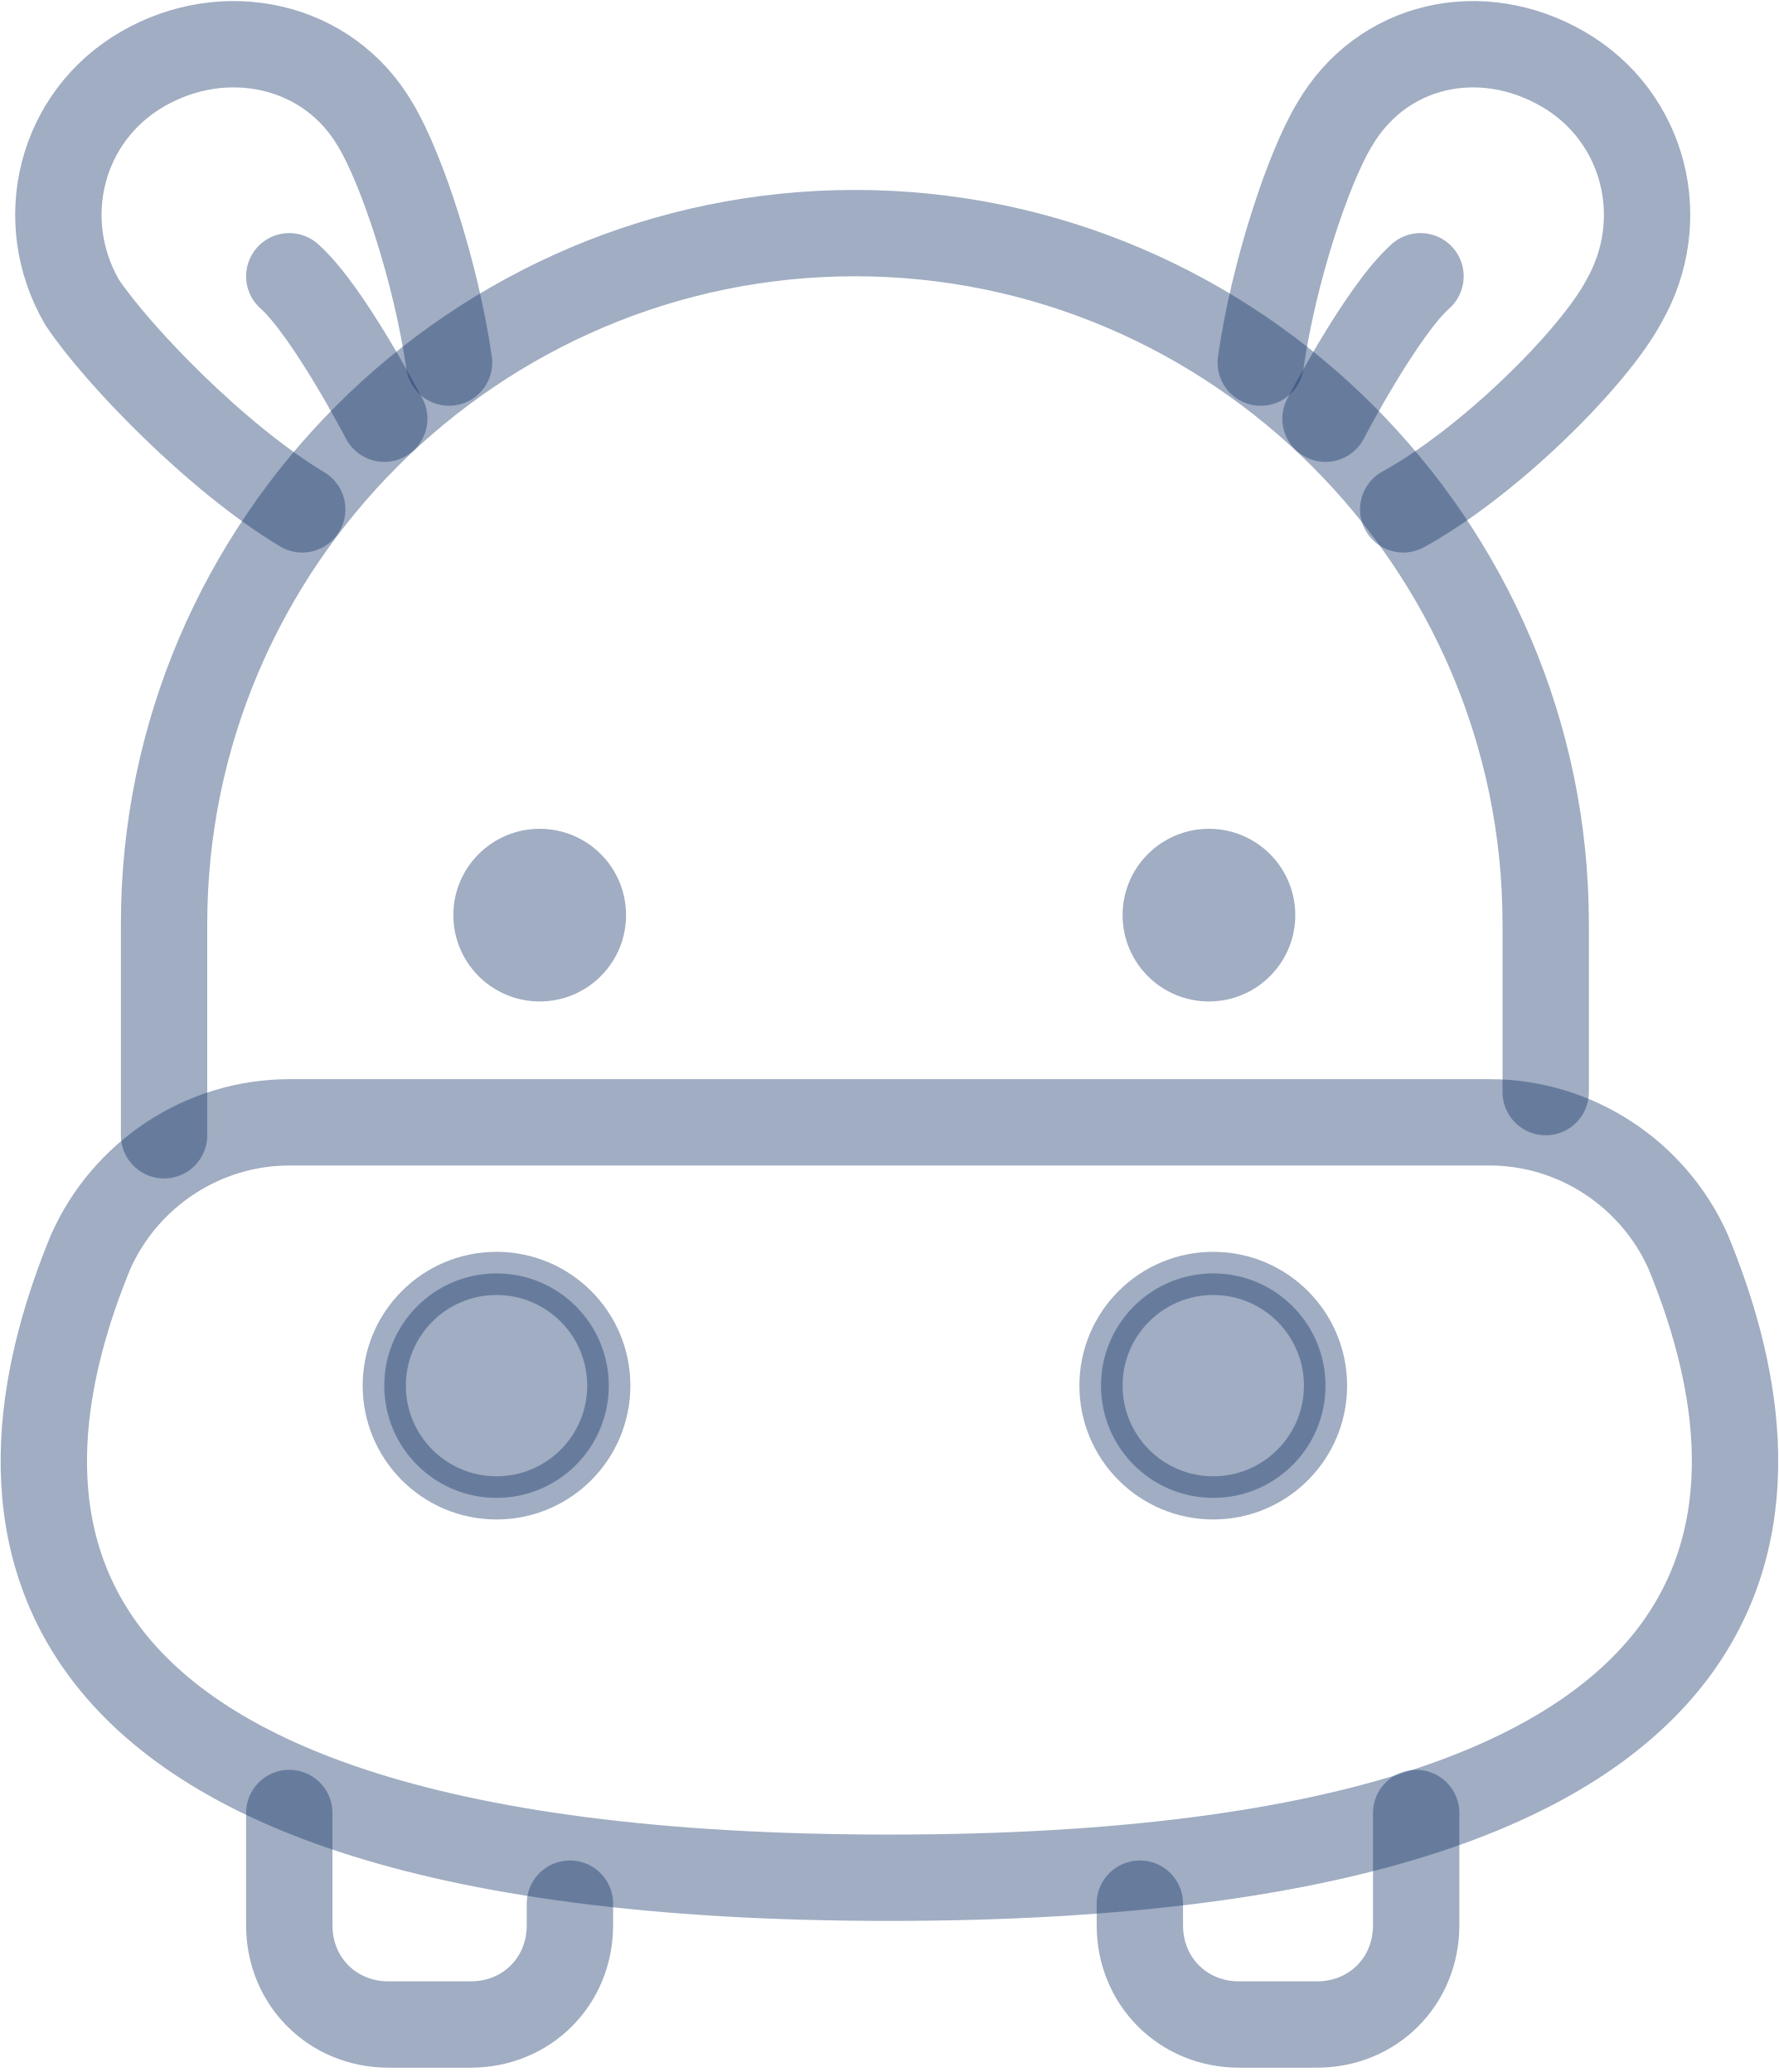
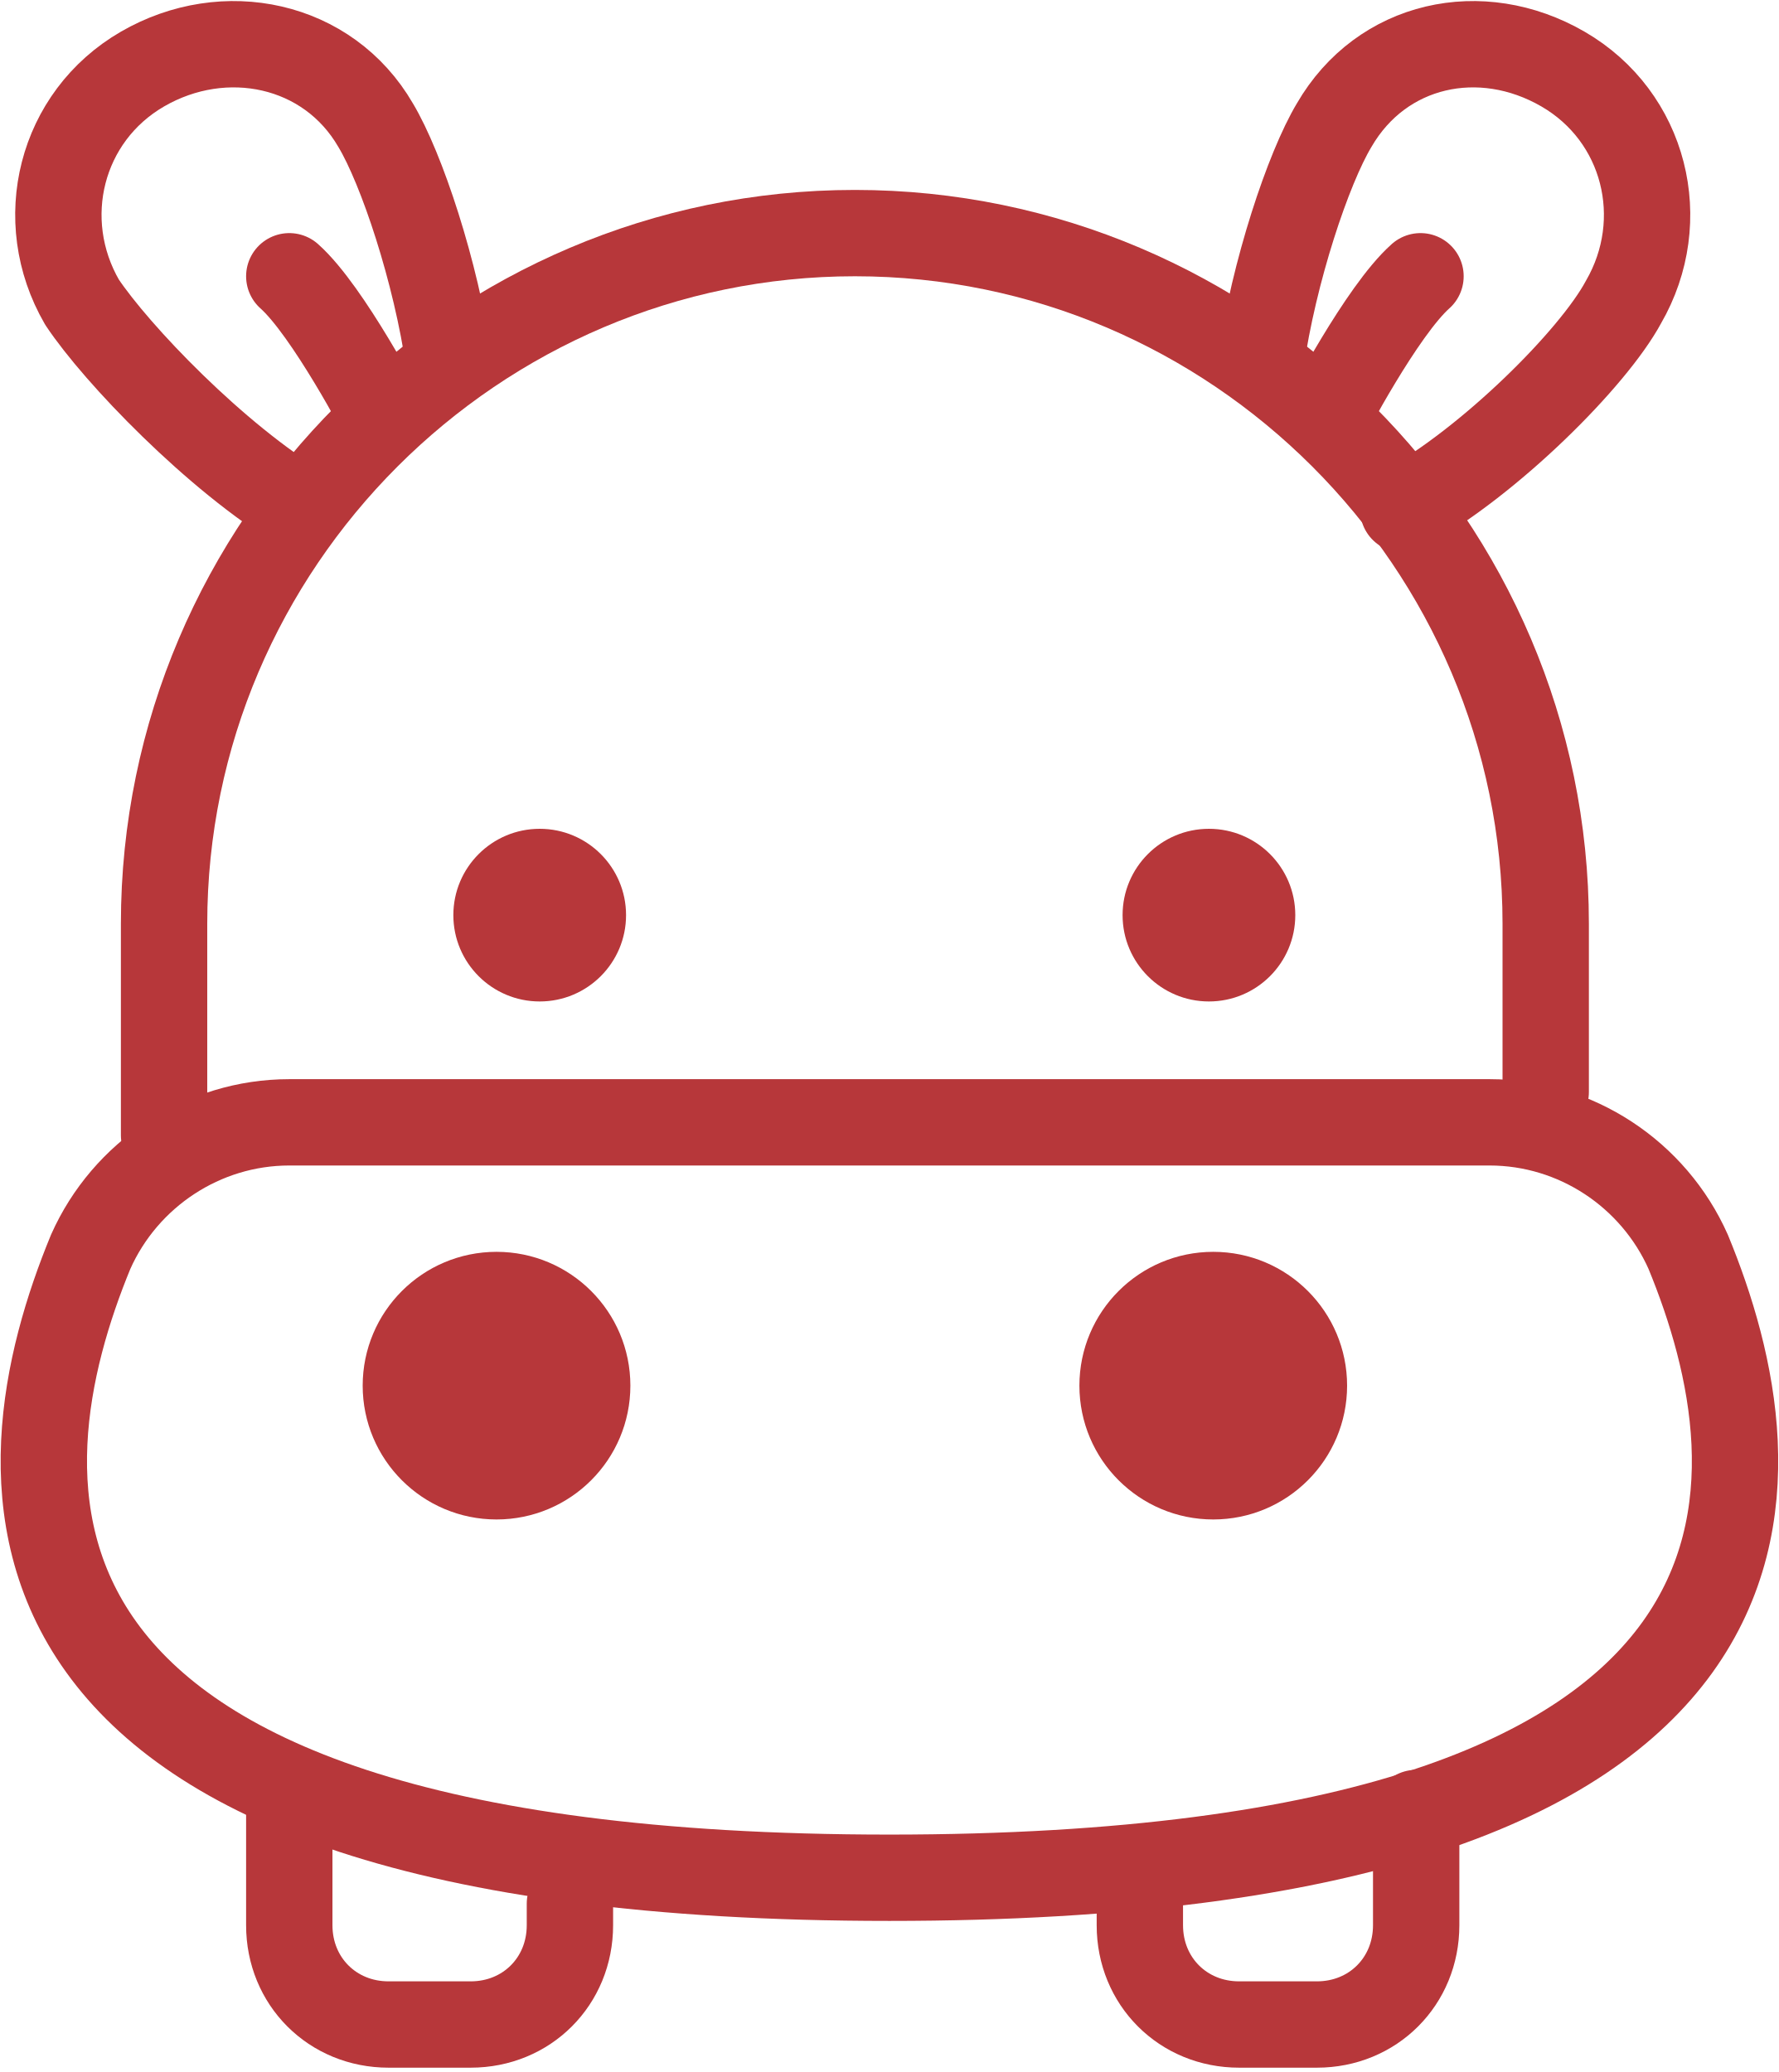
<svg xmlns="http://www.w3.org/2000/svg" version="1.1" x="0px" y="0px" width="41.2px" height="48px" viewBox="0 0 41.2 48" style="enable-background:new 0 0 41.2 48;" xml:space="preserve">
  <style type="text/css">
- 	.st0{fill:none;stroke:rgba(19, 51, 104, .4);stroke-width:2;stroke-linecap:round;stroke-linejoin:round;stroke-miterlimit:10;}
- 	.st1{fill:rgba(19, 51, 104, .4);}
- 	.st2{fill:rgba(19, 51, 104, .4);stroke:rgba(19, 51, 104, .4);stroke-miterlimit:10;}
+ 	.st0{fill:none;stroke:#b7373a;stroke-width:2;stroke-linecap:round;stroke-linejoin:round;stroke-miterlimit:10;}
+ 	.st1{fill:#b7373a;}
+ 	.st2{fill:#b7373a;stroke:#b7373a;stroke-miterlimit:10;}
</style>
  <defs>
</defs>
  <g>
    <path class="st0" d="M3.8,26.3v-4.9c0-8.8,7.2-16,16-16h0c8.8,0,16,7.2,16,16v3.9" />
    <g>
      <circle class="st1" cx="12.5" cy="21.2" r="2" />
      <circle class="st1" cx="28" cy="21.2" r="2" />
    </g>
    <path class="st0" d="M20.6,43.5c21.9,0,20.6-9.4,18.5-14.5c-0.8-1.8-2.6-3-4.6-3H20.6H6.7c-2,0-3.8,1.2-4.6,3   C0,34.1-1.3,43.5,20.6,43.5z" />
    <g>
      <path class="st0" d="M13.2,44.1v0.5c0,1.3-1,2.3-2.3,2.3H9c-1.3,0-2.3-1-2.3-2.3V42" />
      <path class="st0" d="M7,11.8C5,10.6,2.7,8.2,1.9,7C0.8,5.1,1.4,2.7,3.3,1.6S7.6,1,8.7,2.9c0.6,1,1.4,3.4,1.7,5.5" />
      <path class="st0" d="M8.9,9.7c0,0-1.3-2.5-2.2-3.3" />
      <circle class="st2" cx="11.5" cy="32.1" r="2.6" />
    </g>
    <g>
      <path class="st0" d="M26.4,44.1v0.5c0,1.3,1,2.3,2.3,2.3h1.8c1.3,0,2.3-1,2.3-2.3V42" />
      <path class="st0" d="M32.5,11.8c2-1.1,4.4-3.5,5.1-4.8c1.1-1.9,0.5-4.3-1.4-5.4S32,1,30.9,2.9c-0.6,1-1.4,3.4-1.7,5.5" />
      <path class="st0" d="M30.7,9.7c0,0,1.3-2.5,2.2-3.3" />
      <circle class="st2" cx="28.1" cy="32.1" r="2.6" />
    </g>
  </g>
</svg>
